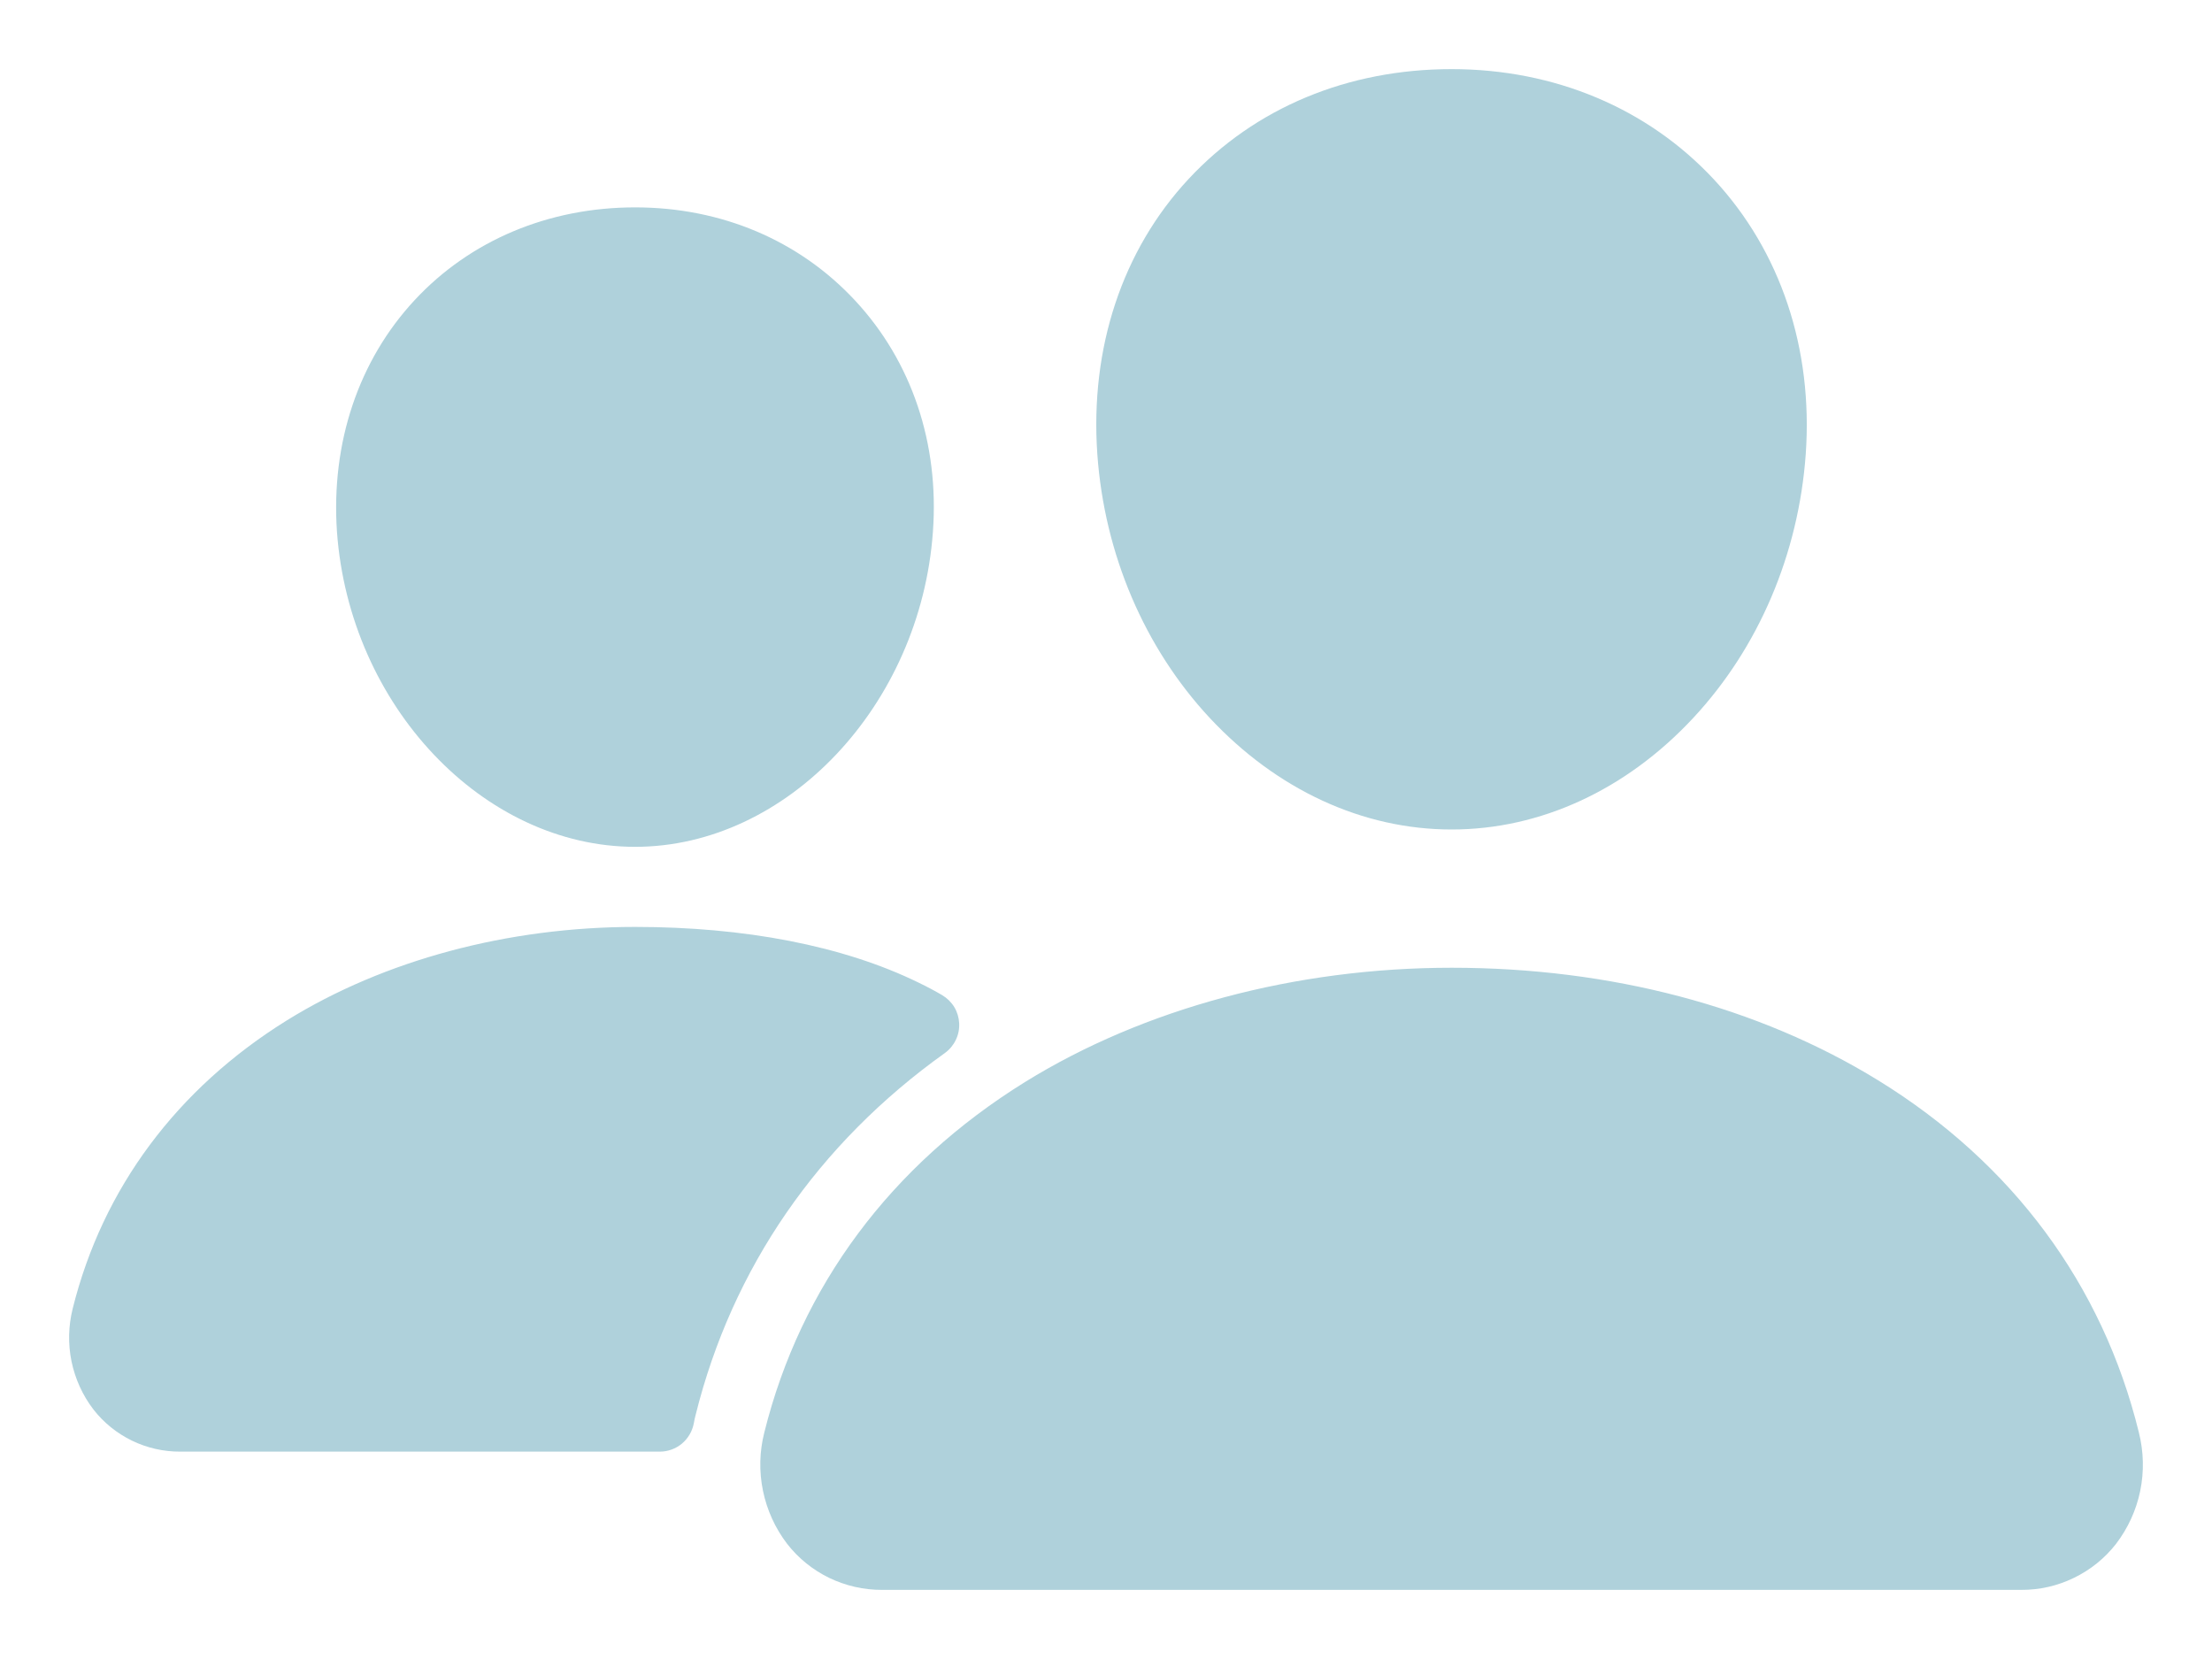
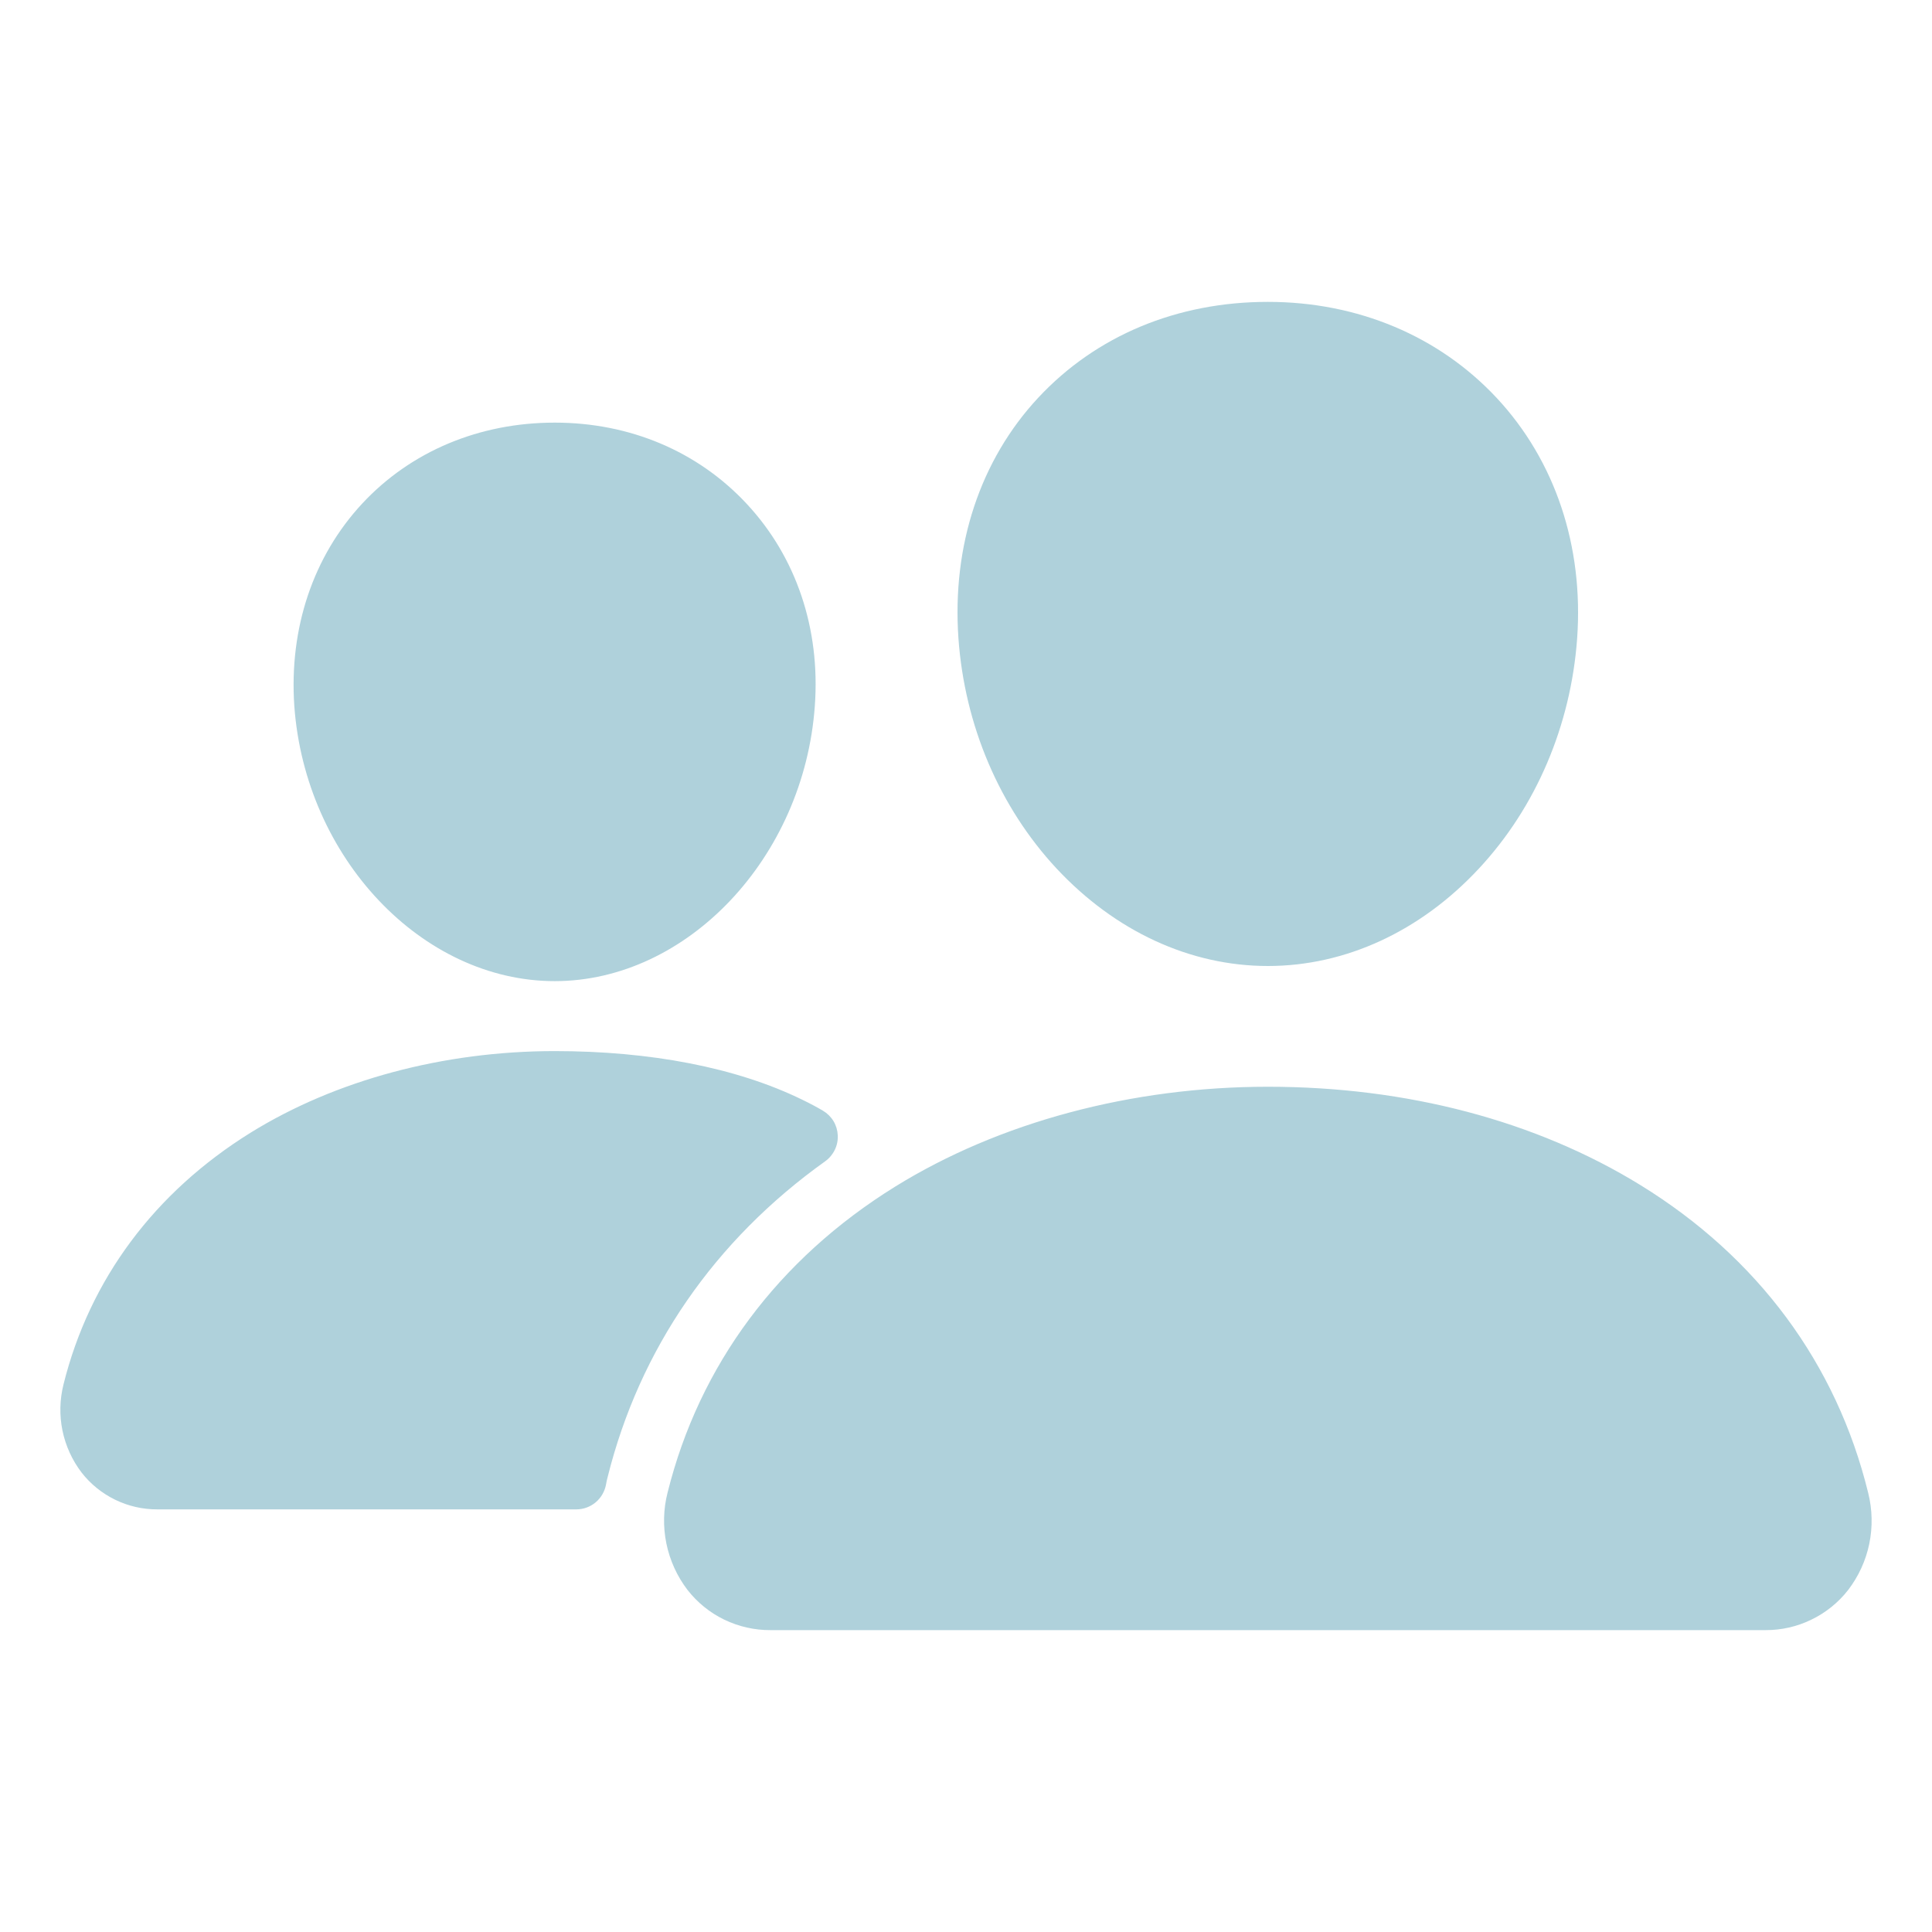
- <svg xmlns="http://www.w3.org/2000/svg" width="24" height="18" viewBox="0 0 24 18" fill="none">
+ <svg xmlns="http://www.w3.org/2000/svg" width="24" height="24" viewBox="0 0 24 18" fill="none">
  <path d="M15.75 9C14.786 9 13.854 8.57 13.125 7.789C12.416 7.027 11.983 6.011 11.906 4.929C11.825 3.775 12.177 2.714 12.897 1.941C13.618 1.167 14.625 0.75 15.75 0.75C16.867 0.75 17.877 1.175 18.595 1.946C19.32 2.725 19.673 3.785 19.592 4.929C19.514 6.012 19.081 7.027 18.373 7.788C17.646 8.57 16.714 9 15.75 9ZM21.93 17.25H9.571C9.372 17.251 9.176 17.206 8.997 17.12C8.818 17.033 8.662 16.907 8.54 16.75C8.41 16.58 8.321 16.383 8.278 16.174C8.235 15.964 8.24 15.748 8.293 15.541C8.688 13.956 9.666 12.642 11.121 11.74C12.412 10.941 14.056 10.5 15.75 10.5C17.477 10.5 19.078 10.922 20.377 11.721C21.835 12.618 22.814 13.94 23.207 15.544C23.259 15.751 23.264 15.967 23.221 16.177C23.178 16.386 23.088 16.582 22.958 16.752C22.836 16.908 22.68 17.034 22.501 17.12C22.323 17.207 22.128 17.251 21.93 17.25ZM6.891 9.188C5.241 9.188 3.791 7.654 3.656 5.769C3.59 4.803 3.891 3.91 4.5 3.255C5.103 2.607 5.953 2.25 6.891 2.25C7.828 2.25 8.672 2.609 9.278 3.261C9.892 3.921 10.192 4.812 10.122 5.77C9.987 7.654 8.537 9.188 6.891 9.188ZM9.968 10.662C9.144 10.259 8.074 10.057 6.891 10.057C5.51 10.057 4.169 10.417 3.114 11.07C1.919 11.812 1.114 12.893 0.789 14.197C0.742 14.385 0.737 14.581 0.776 14.771C0.815 14.96 0.896 15.139 1.014 15.293C1.125 15.436 1.268 15.551 1.432 15.631C1.595 15.71 1.774 15.751 1.956 15.75H7.159C7.247 15.75 7.332 15.719 7.399 15.663C7.466 15.607 7.512 15.528 7.528 15.442C7.533 15.412 7.539 15.383 7.547 15.354C7.944 13.757 8.876 12.408 10.252 11.425C10.303 11.388 10.343 11.34 10.37 11.284C10.398 11.227 10.41 11.165 10.407 11.103C10.404 11.041 10.386 10.98 10.354 10.927C10.321 10.873 10.276 10.829 10.222 10.797C10.149 10.754 10.065 10.709 9.968 10.662Z" fill="#AFD1DB" />
</svg>
